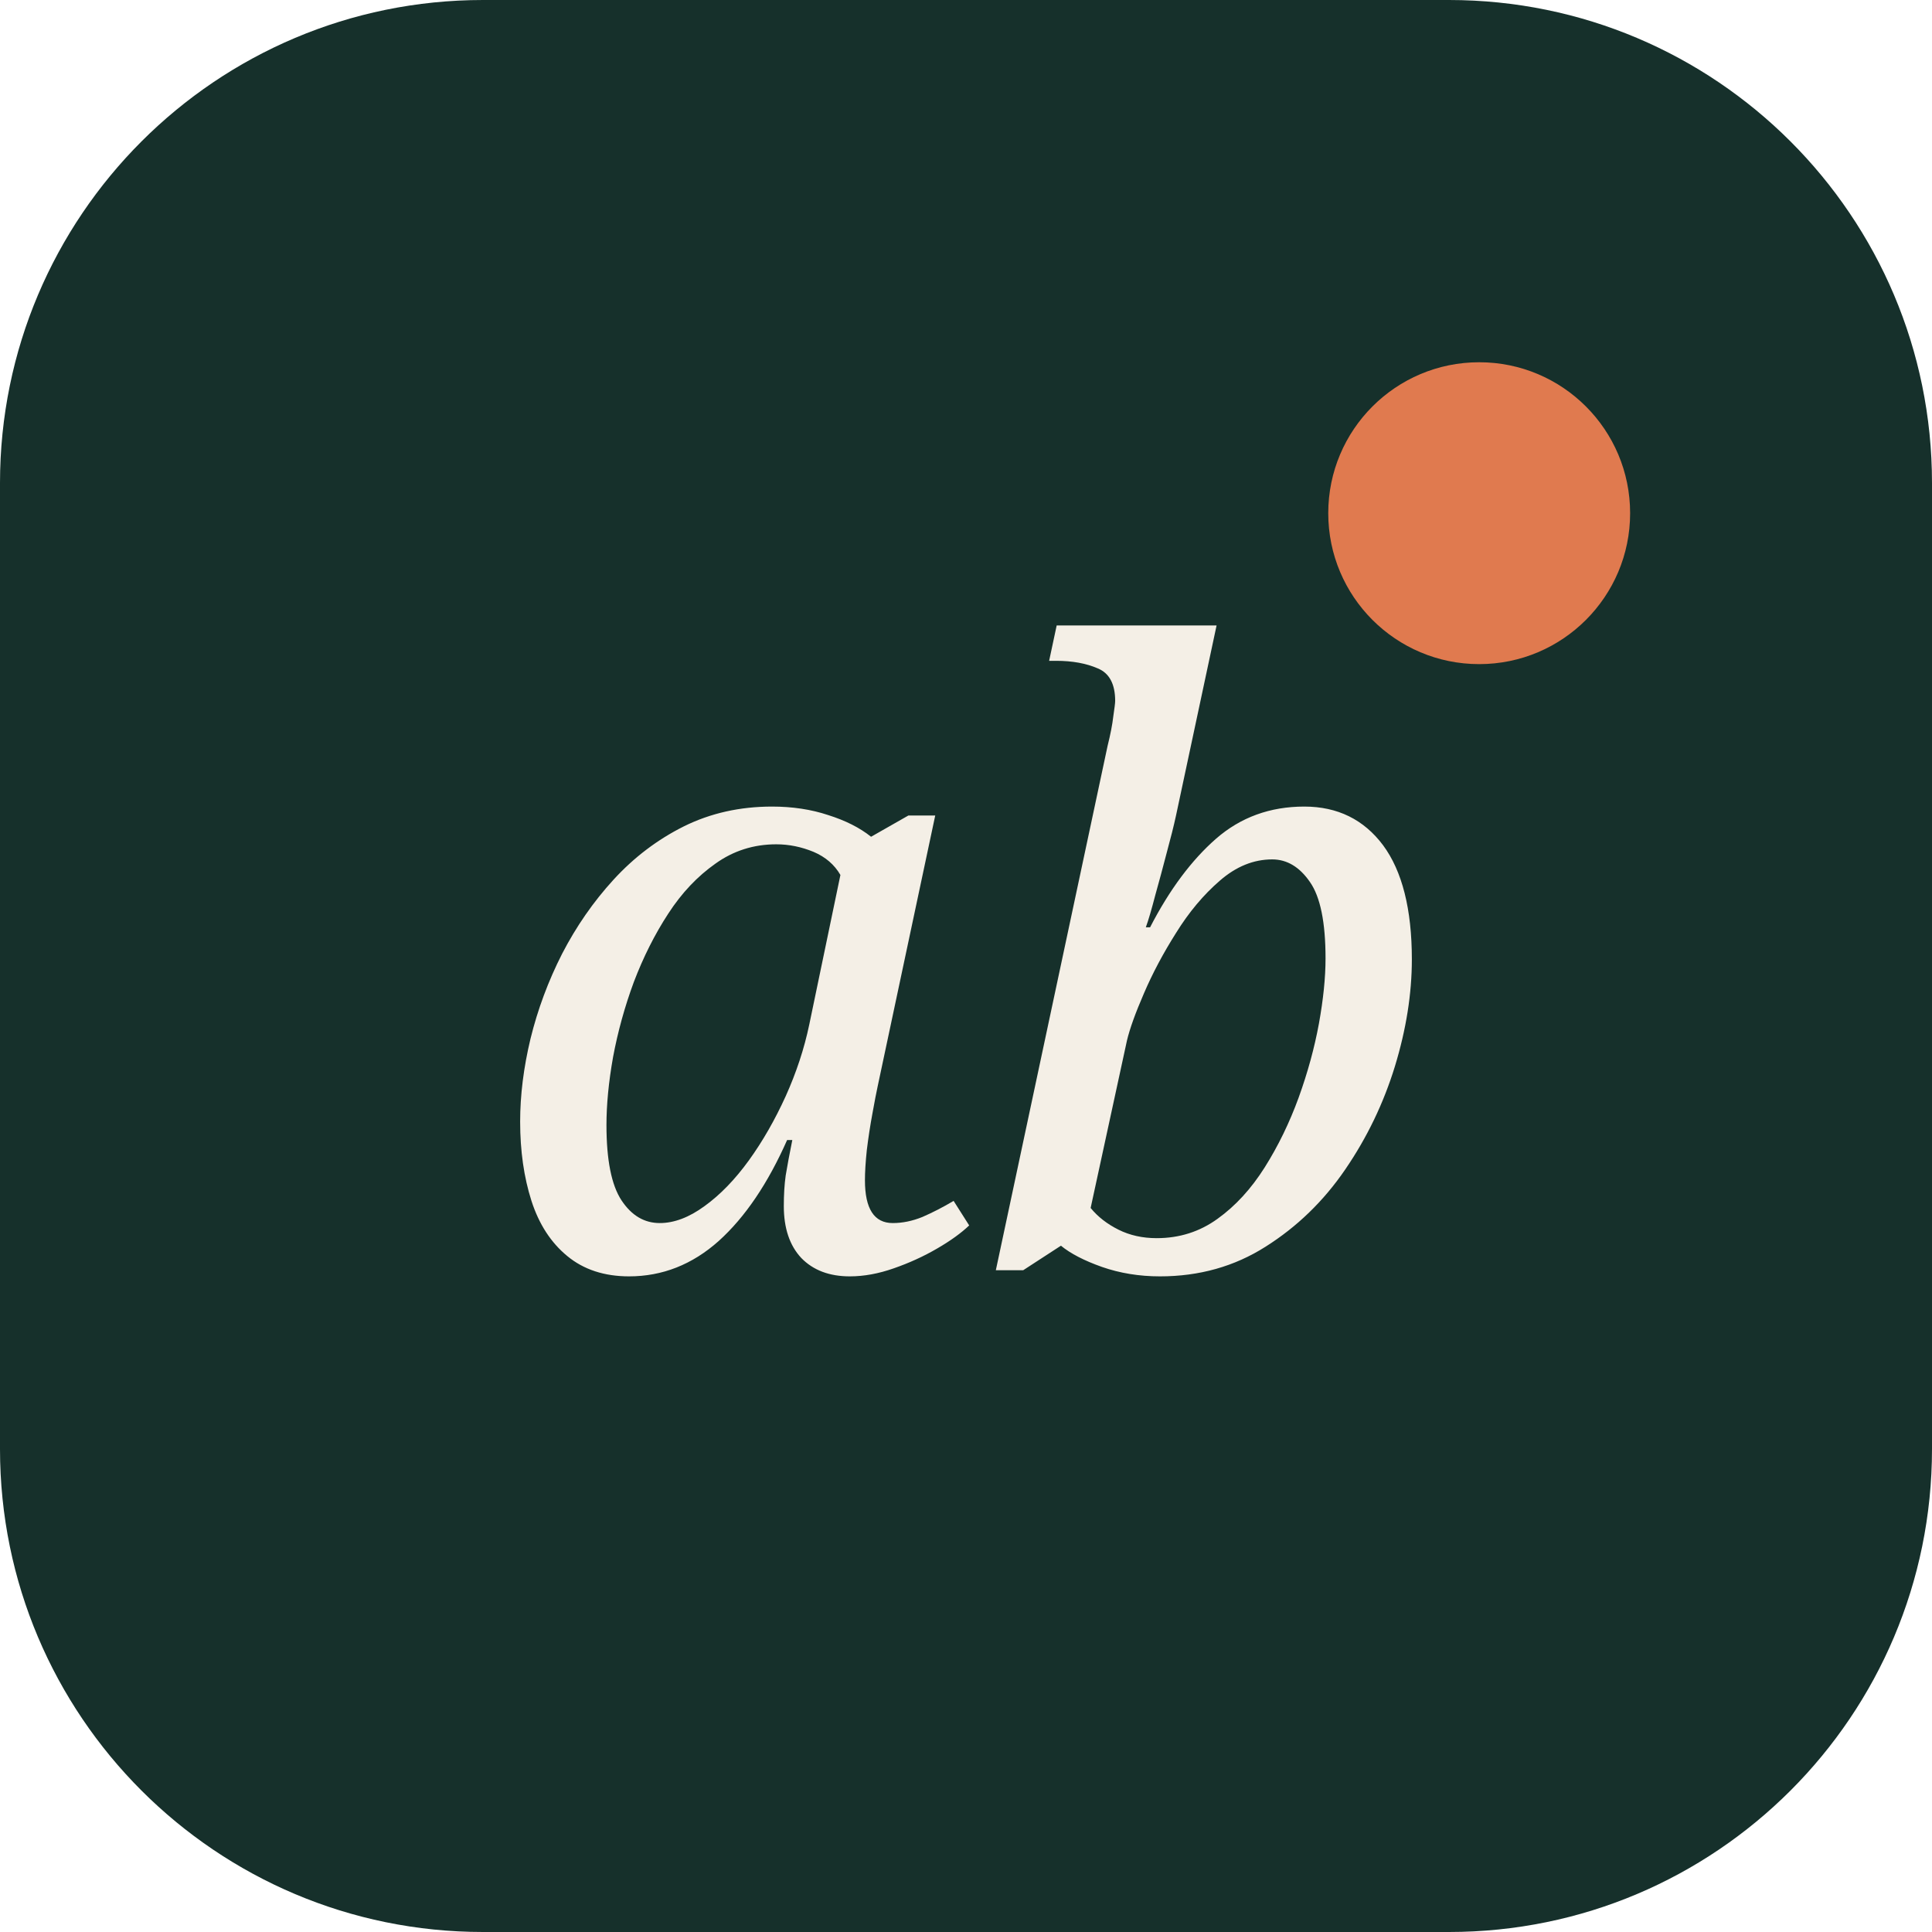
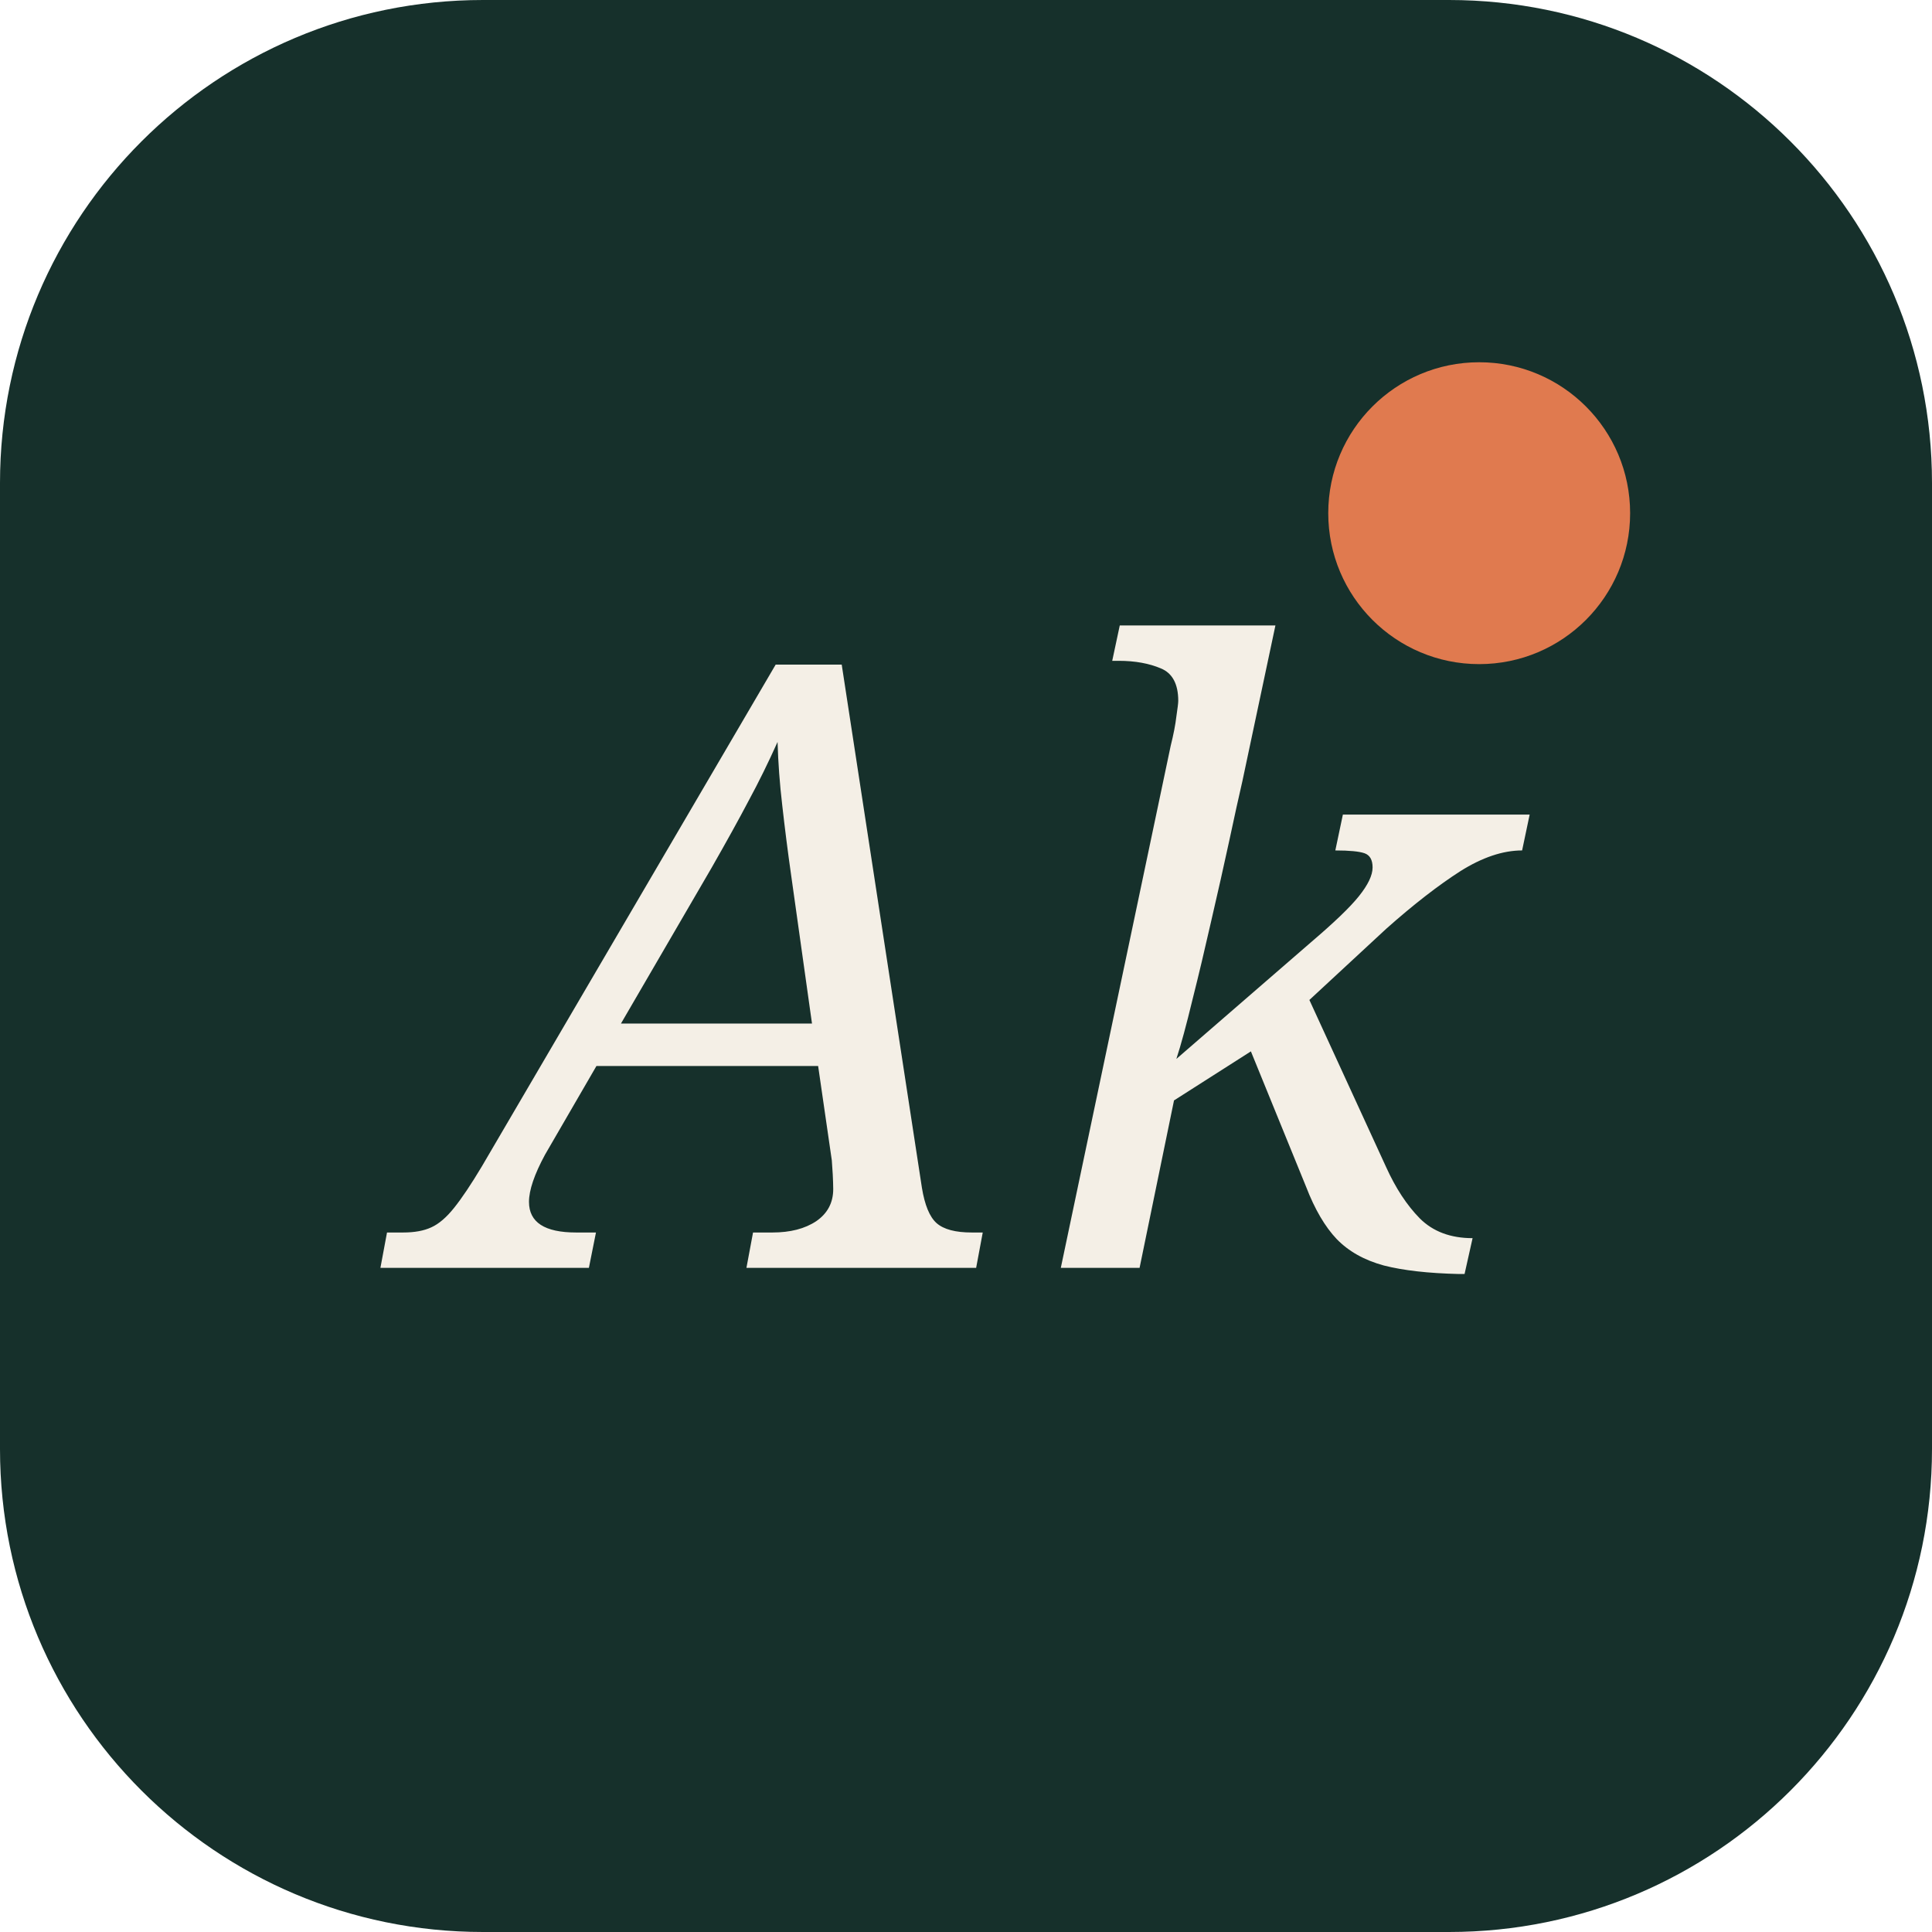
<svg xmlns="http://www.w3.org/2000/svg" viewBox="0 0 64 64">
  <rect width="64" height="64" rx="16" fill="#16302B" />
-   <text x="32" y="42" text-anchor="middle" font-family="Georgia,serif" font-size="28" font-style="italic" fill="#F4EFE6">ab</text>
+   <text x="32" y="42" text-anchor="middle" font-family="Georgia,serif" font-size="28" font-style="italic" fill="#F4EFE6">Ak</text>
  <circle cx="49" cy="17" r="5" fill="#E07A4F" />
</svg>
